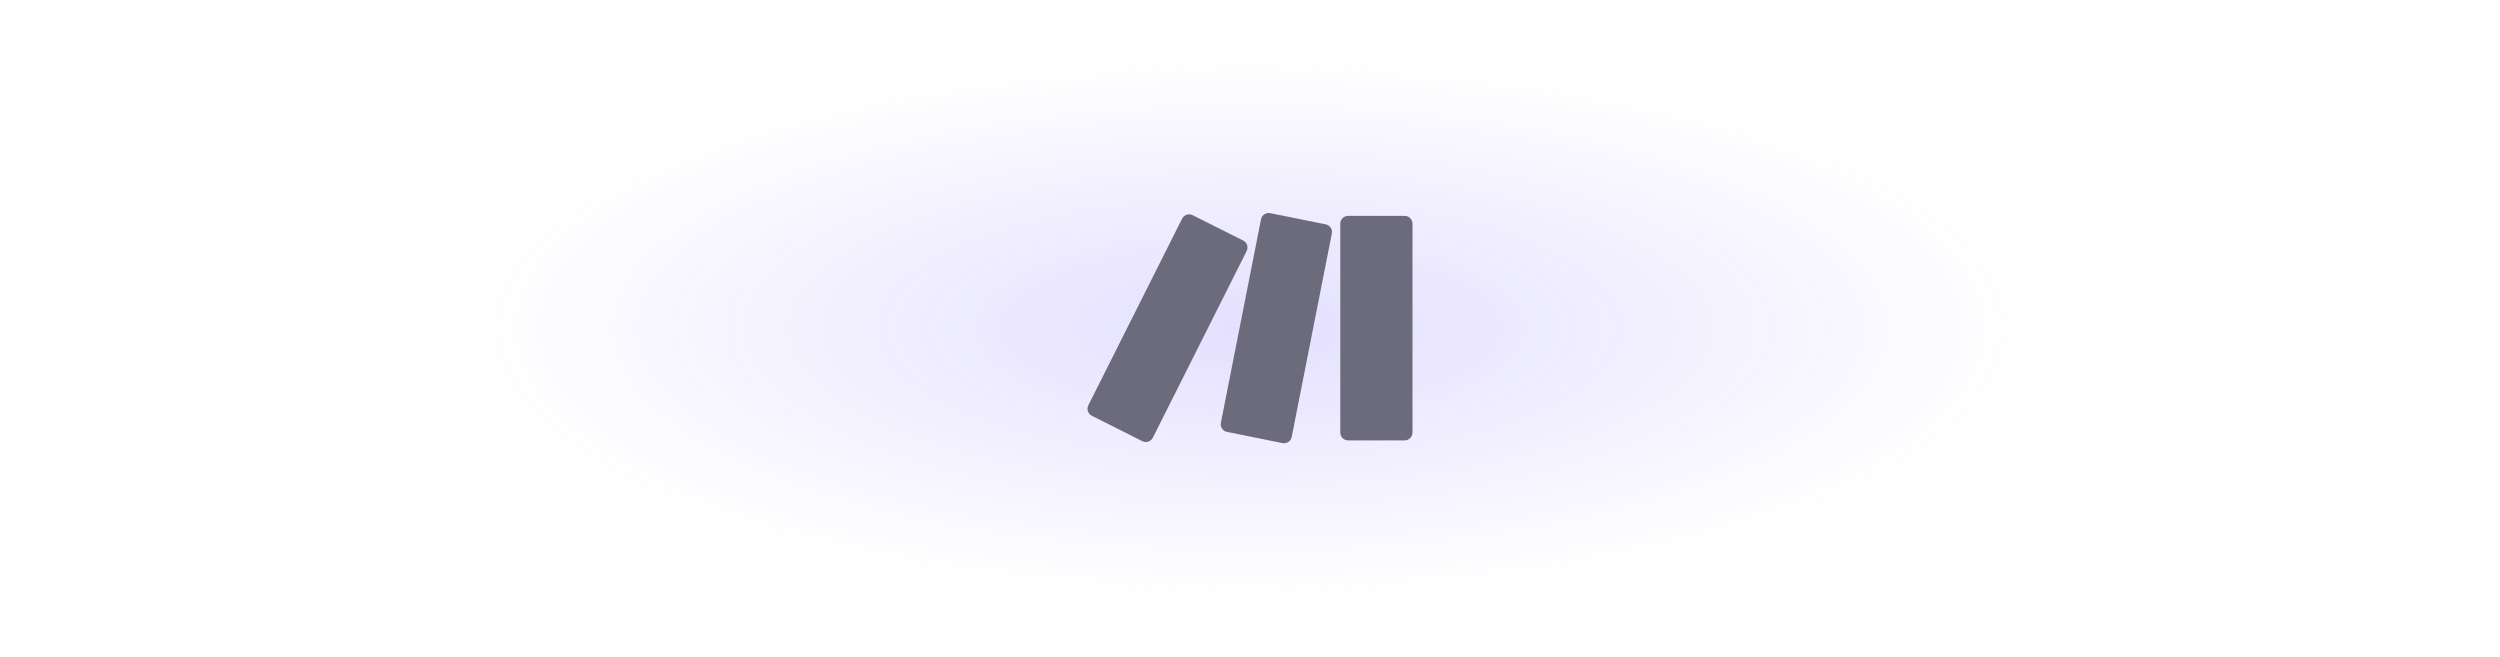
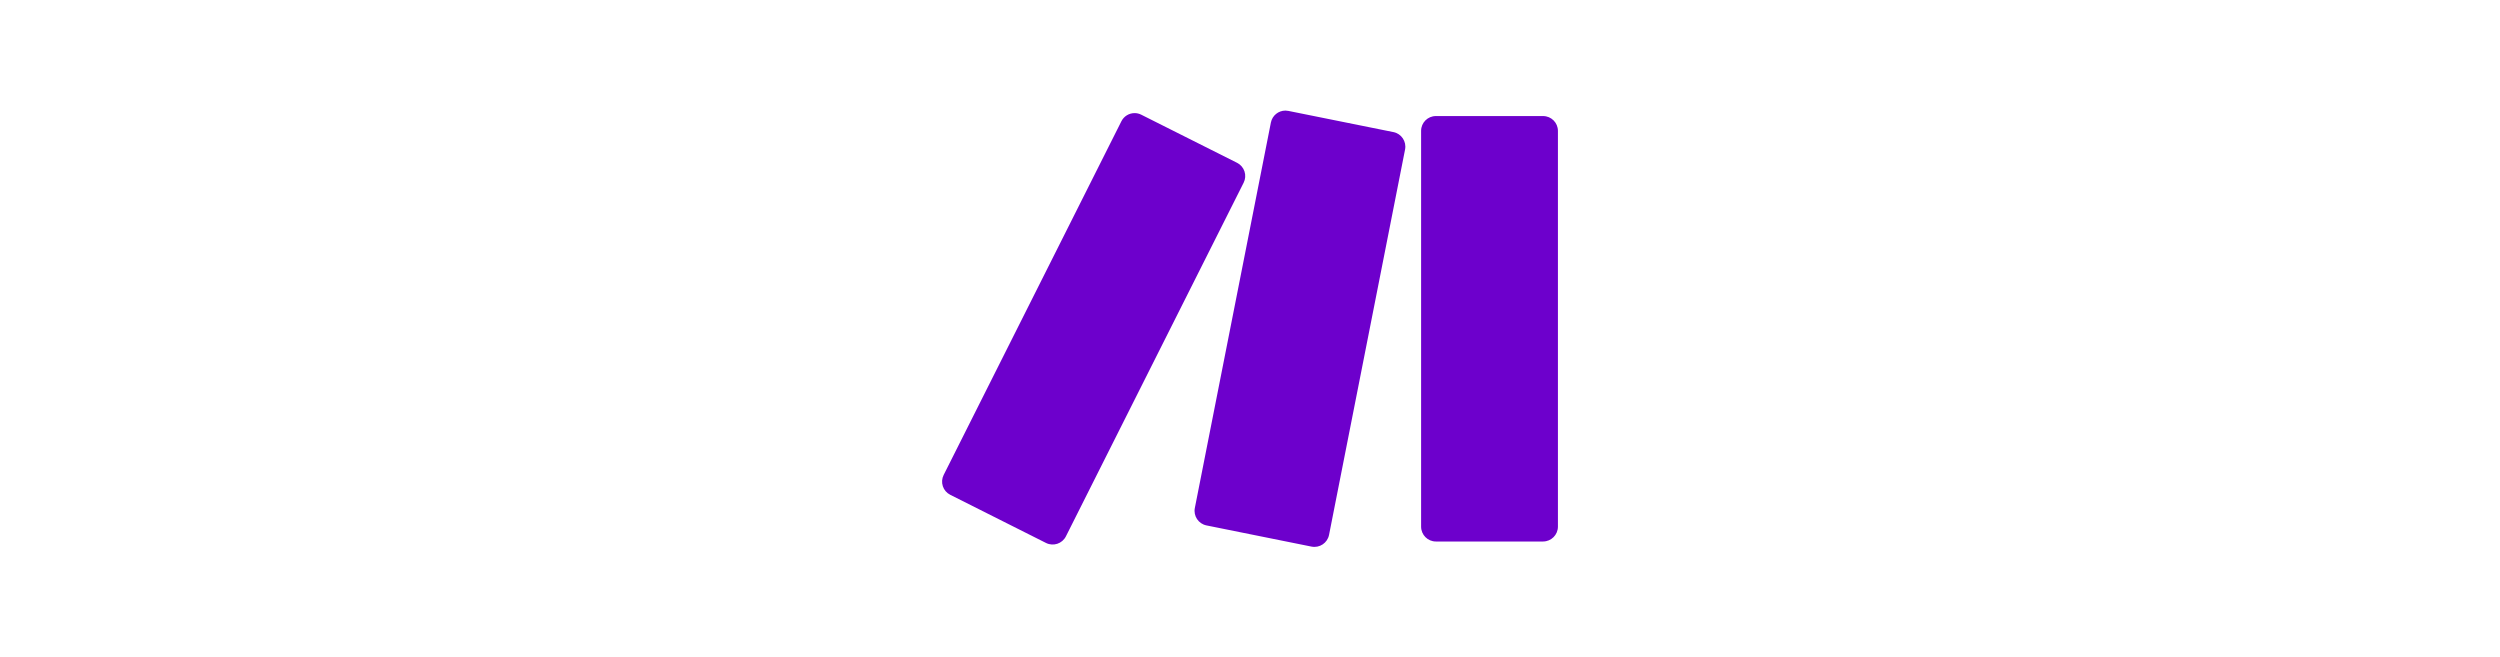
<svg xmlns="http://www.w3.org/2000/svg" viewBox="0 0 480 126" width="480" height="126" role="img" aria-label="Make">
-   <defs>
-     <radialGradient id="glow-make" cx="50%" cy="50%" r="50%">
-       <stop offset="0%" stop-color="#533afd" stop-opacity="0.16" />
-       <stop offset="100%" stop-color="#533afd" stop-opacity="0" />
-     </radialGradient>
-   </defs>
-   <ellipse cx="240" cy="63" rx="150" ry="52" fill="url(#glow-make)" />
-   <g transform="translate(208.80,31.80) scale(2.6)" fill="#6b6b7b">
+   <g transform="translate(180.88,4.00) scale(4.9267)" fill="#6D00CC">
    <path d="M13.38 3.498c-.27 0-.511.19-.566.465L9.85 18.986a.578.578 0 0 0 .453.678l4.095.826a.58.58 0 0 0 .682-.455l2.963-15.021a.578.578 0 0 0-.453-.678l-4.096-.826a.589.589 0 0 0-.113-.012zm-5.876.098a.576.576 0 0 0-.516.318L.062 17.697a.575.575 0 0 0 .256.774l3.733 1.877a.578.578 0 0 0 .775-.258l6.926-13.781a.577.577 0 0 0-.256-.776L7.762 3.658a.571.571 0 0 0-.258-.062zm11.74.115a.576.576 0 0 0-.576.576v15.426c0 .318.258.578.576.578h4.178a.58.58 0 0 0 .578-.578V4.287a.578.578 0 0 0-.578-.576Z" />
  </g>
</svg>
